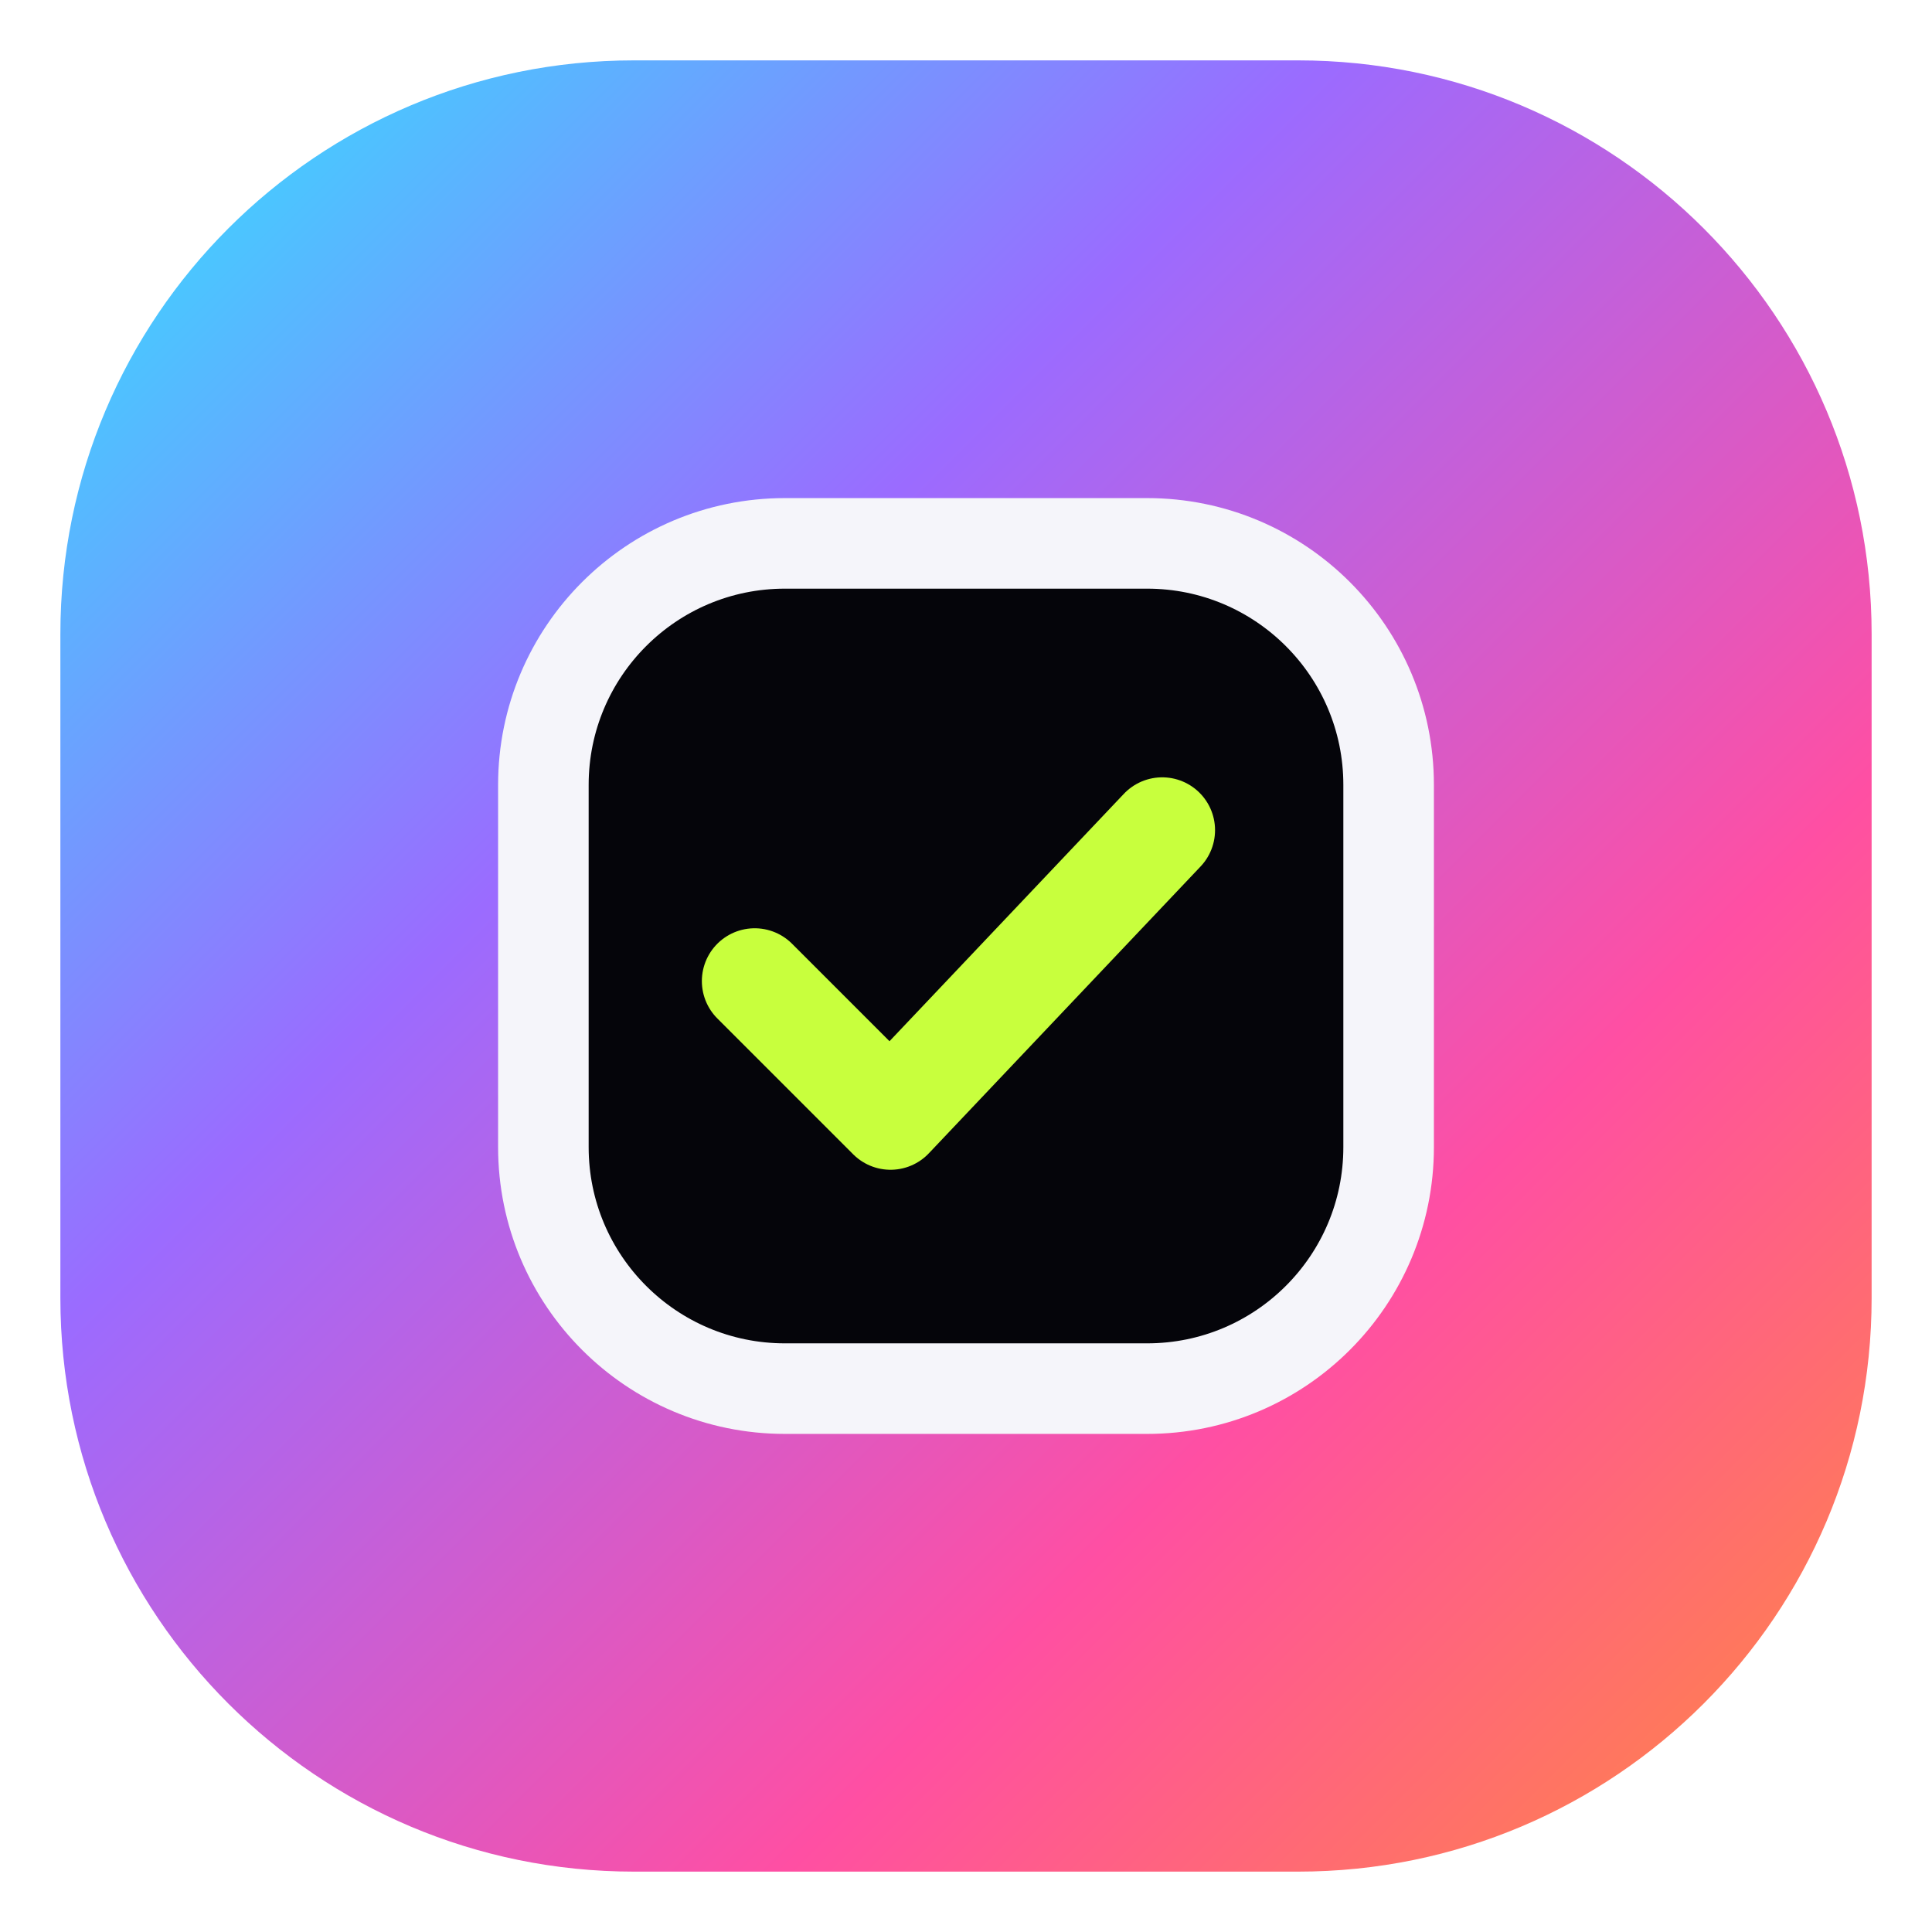
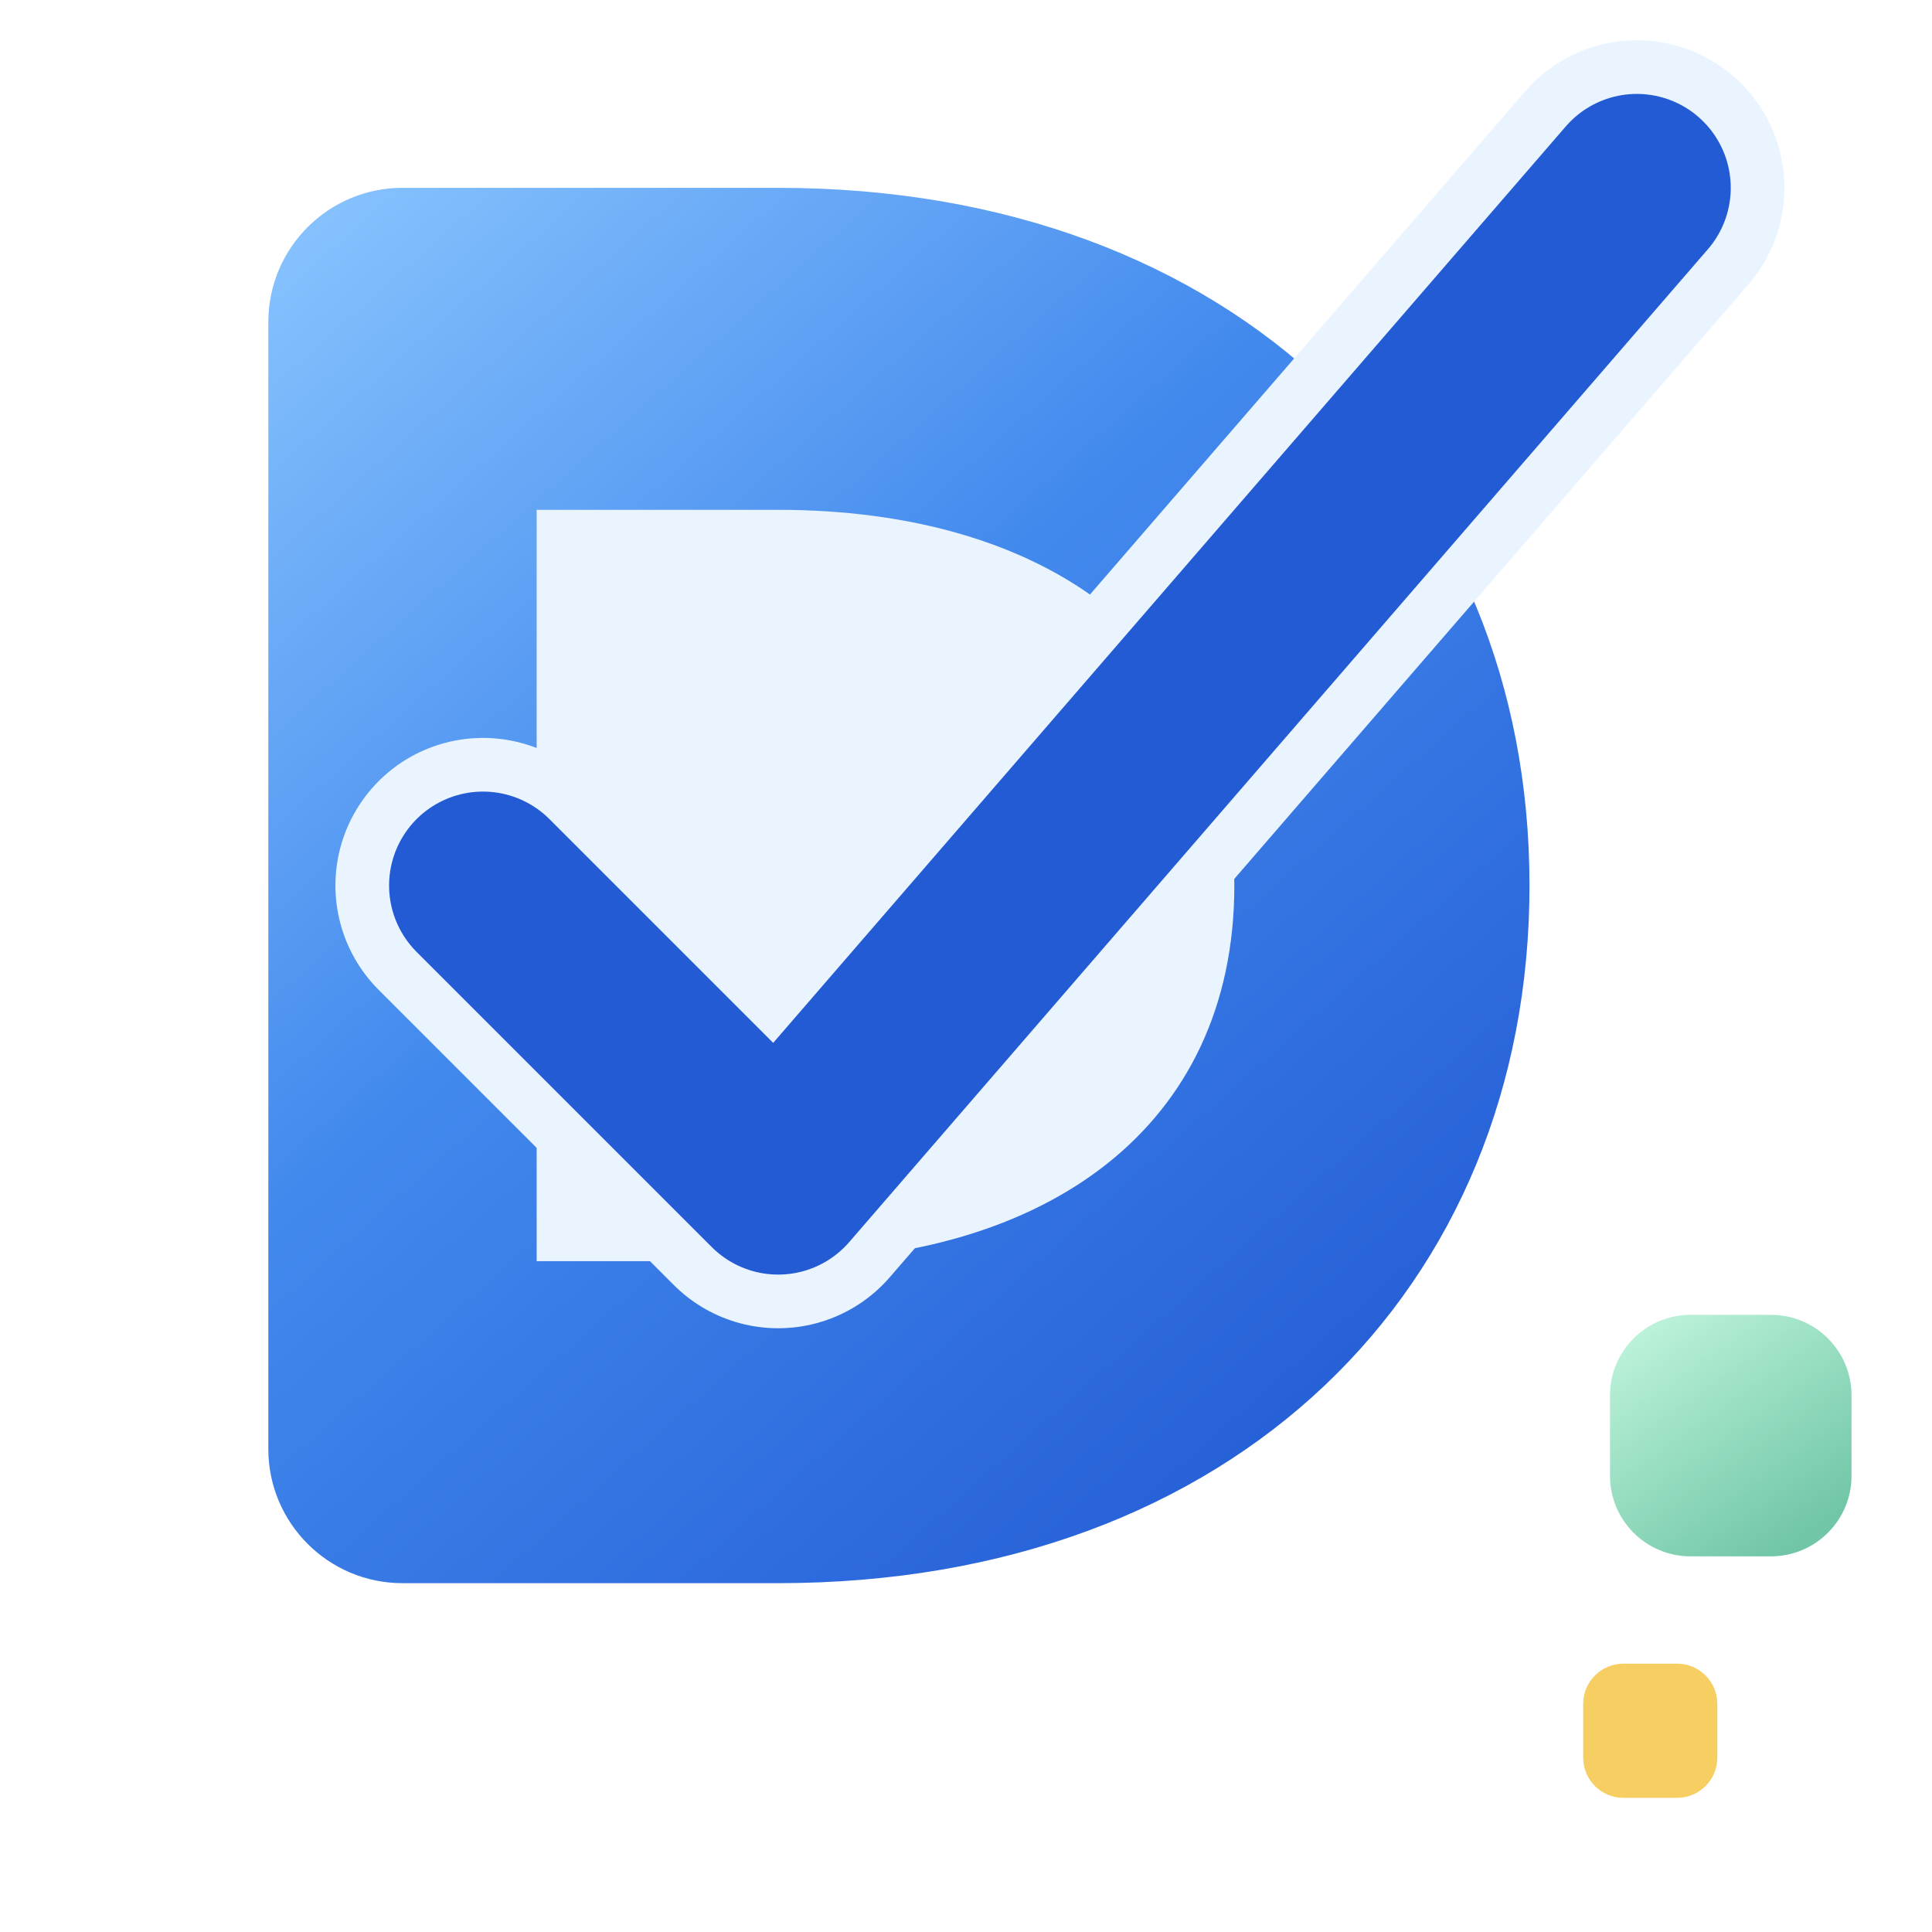
- <svg xmlns="http://www.w3.org/2000/svg" viewBox="0 0 64 64">
+ <svg xmlns="http://www.w3.org/2000/svg" viewBox="0 0 72 72">
  <defs>
-     <linearGradient id="g" x1="0" y1="0" x2="1" y2="1">
-       <stop offset="0" stop-color="#2ee6ff" />
-       <stop offset=".35" stop-color="#9b6bff" />
-       <stop offset=".7" stop-color="#ff4fa3" />
-       <stop offset="1" stop-color="#ff8a3d" />
+     <linearGradient id="digital-blue" x1="0" y1="0" x2=".8" y2="1">
+       <stop stop-color="#8bc6ff" />
+       <stop offset=".45" stop-color="#4289ed" />
+       <stop offset="1" stop-color="#235bd5" />
+     </linearGradient>
+     <linearGradient id="digital-mint" x2=".7" y2="1">
+       <stop stop-color="#c4f7df" />
+       <stop offset="1" stop-color="#70c6a6" />
    </linearGradient>
  </defs>
-   <rect x="2" y="2" width="60" height="60" rx="19" fill="url(#g)" />
-   <rect x="18" y="18" width="28" height="28" rx="8" fill="#05050a" stroke="#f5f5fa" stroke-width="3" />
-   <path d="M25 32.5l4.5 4.5 9-9.5" fill="none" stroke="#c8ff3d" stroke-width="3.5" stroke-linecap="round" stroke-linejoin="round" />
+   <path d="M10 12a5 5 0 0 1 5-5h14c17 0 28 11 28 26S46 59 29 59H15a5 5 0 0 1-5-5V12Z" fill="url(#digital-blue)" />
+   <path d="M20 19v28h9c10 0 17-5 17-14s-7-14-17-14h-9Z" fill="#eaf4ff" />
+   <path d="m18 33 11 11L61 7" fill="none" stroke="#eaf4ff" stroke-width="11" stroke-linecap="round" stroke-linejoin="round" />
+   <path d="m18 33 11 11L61 7" fill="none" stroke="#235bd5" stroke-width="7" stroke-linecap="round" stroke-linejoin="round" />
+   <rect x="60" y="49" width="9" height="9" rx="3" fill="url(#digital-mint)" />
+   <rect x="59" y="62" width="5" height="5" rx="1.5" fill="#f7ce62" />
</svg>
